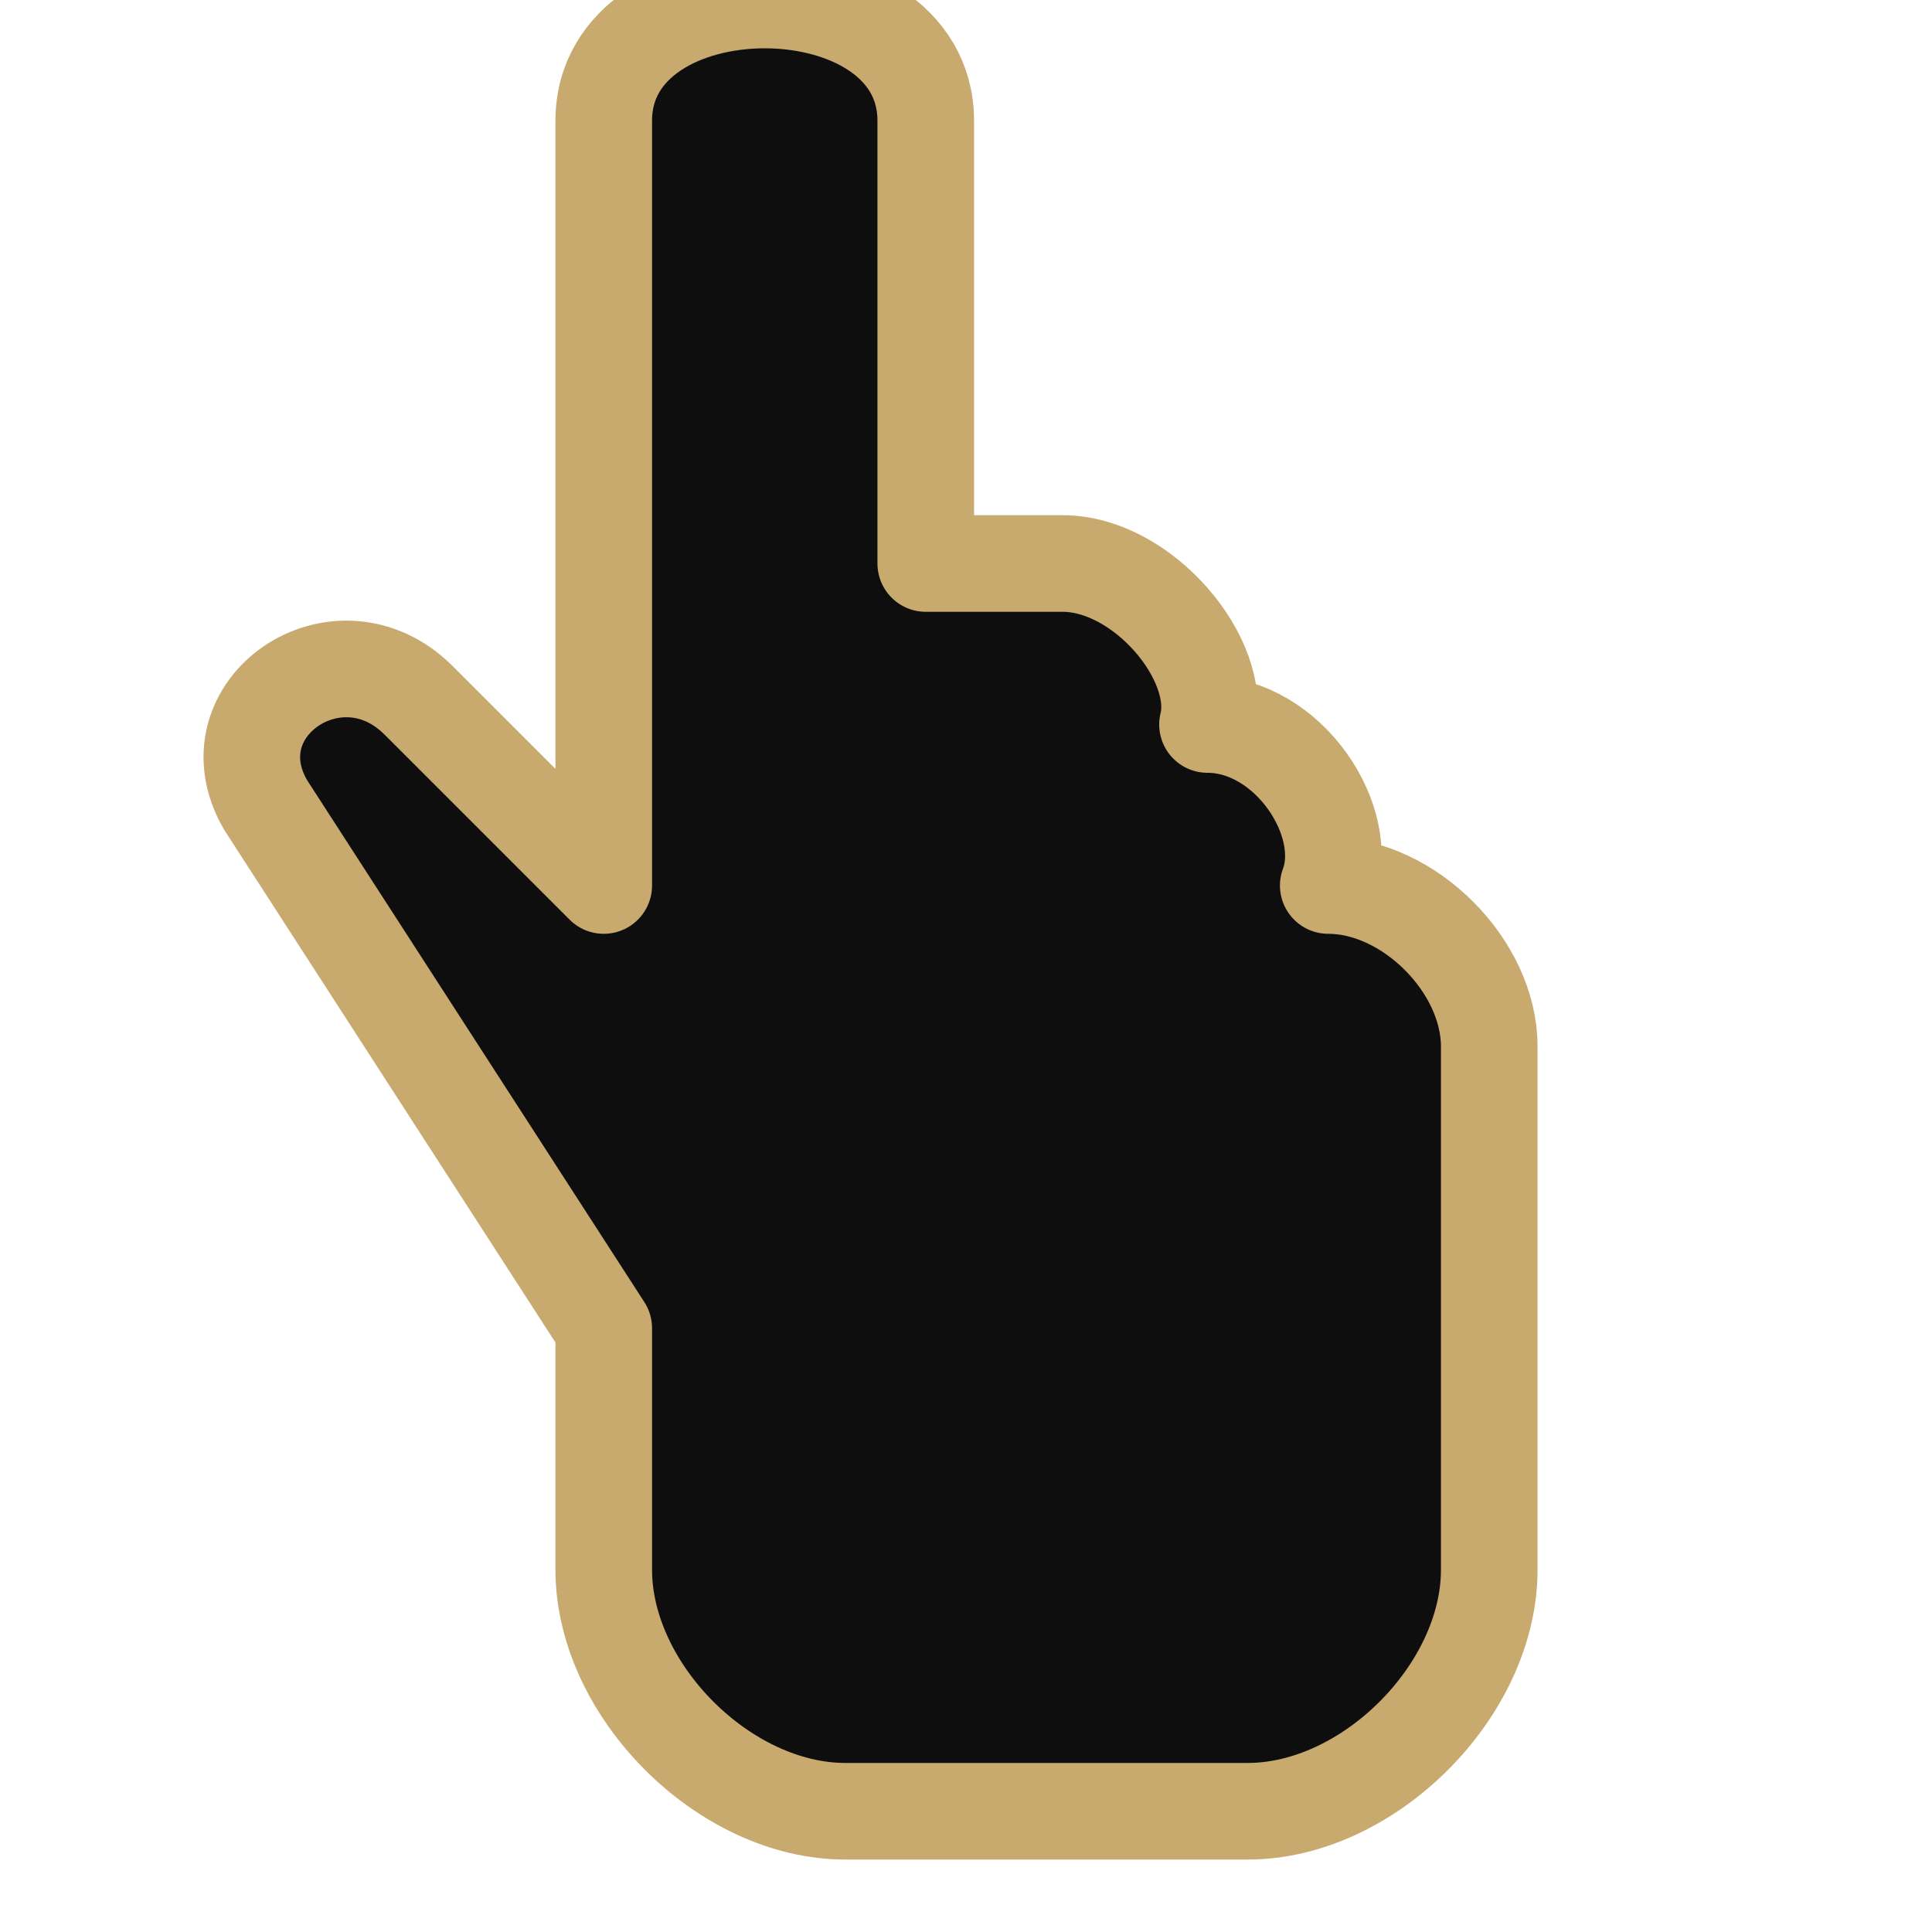
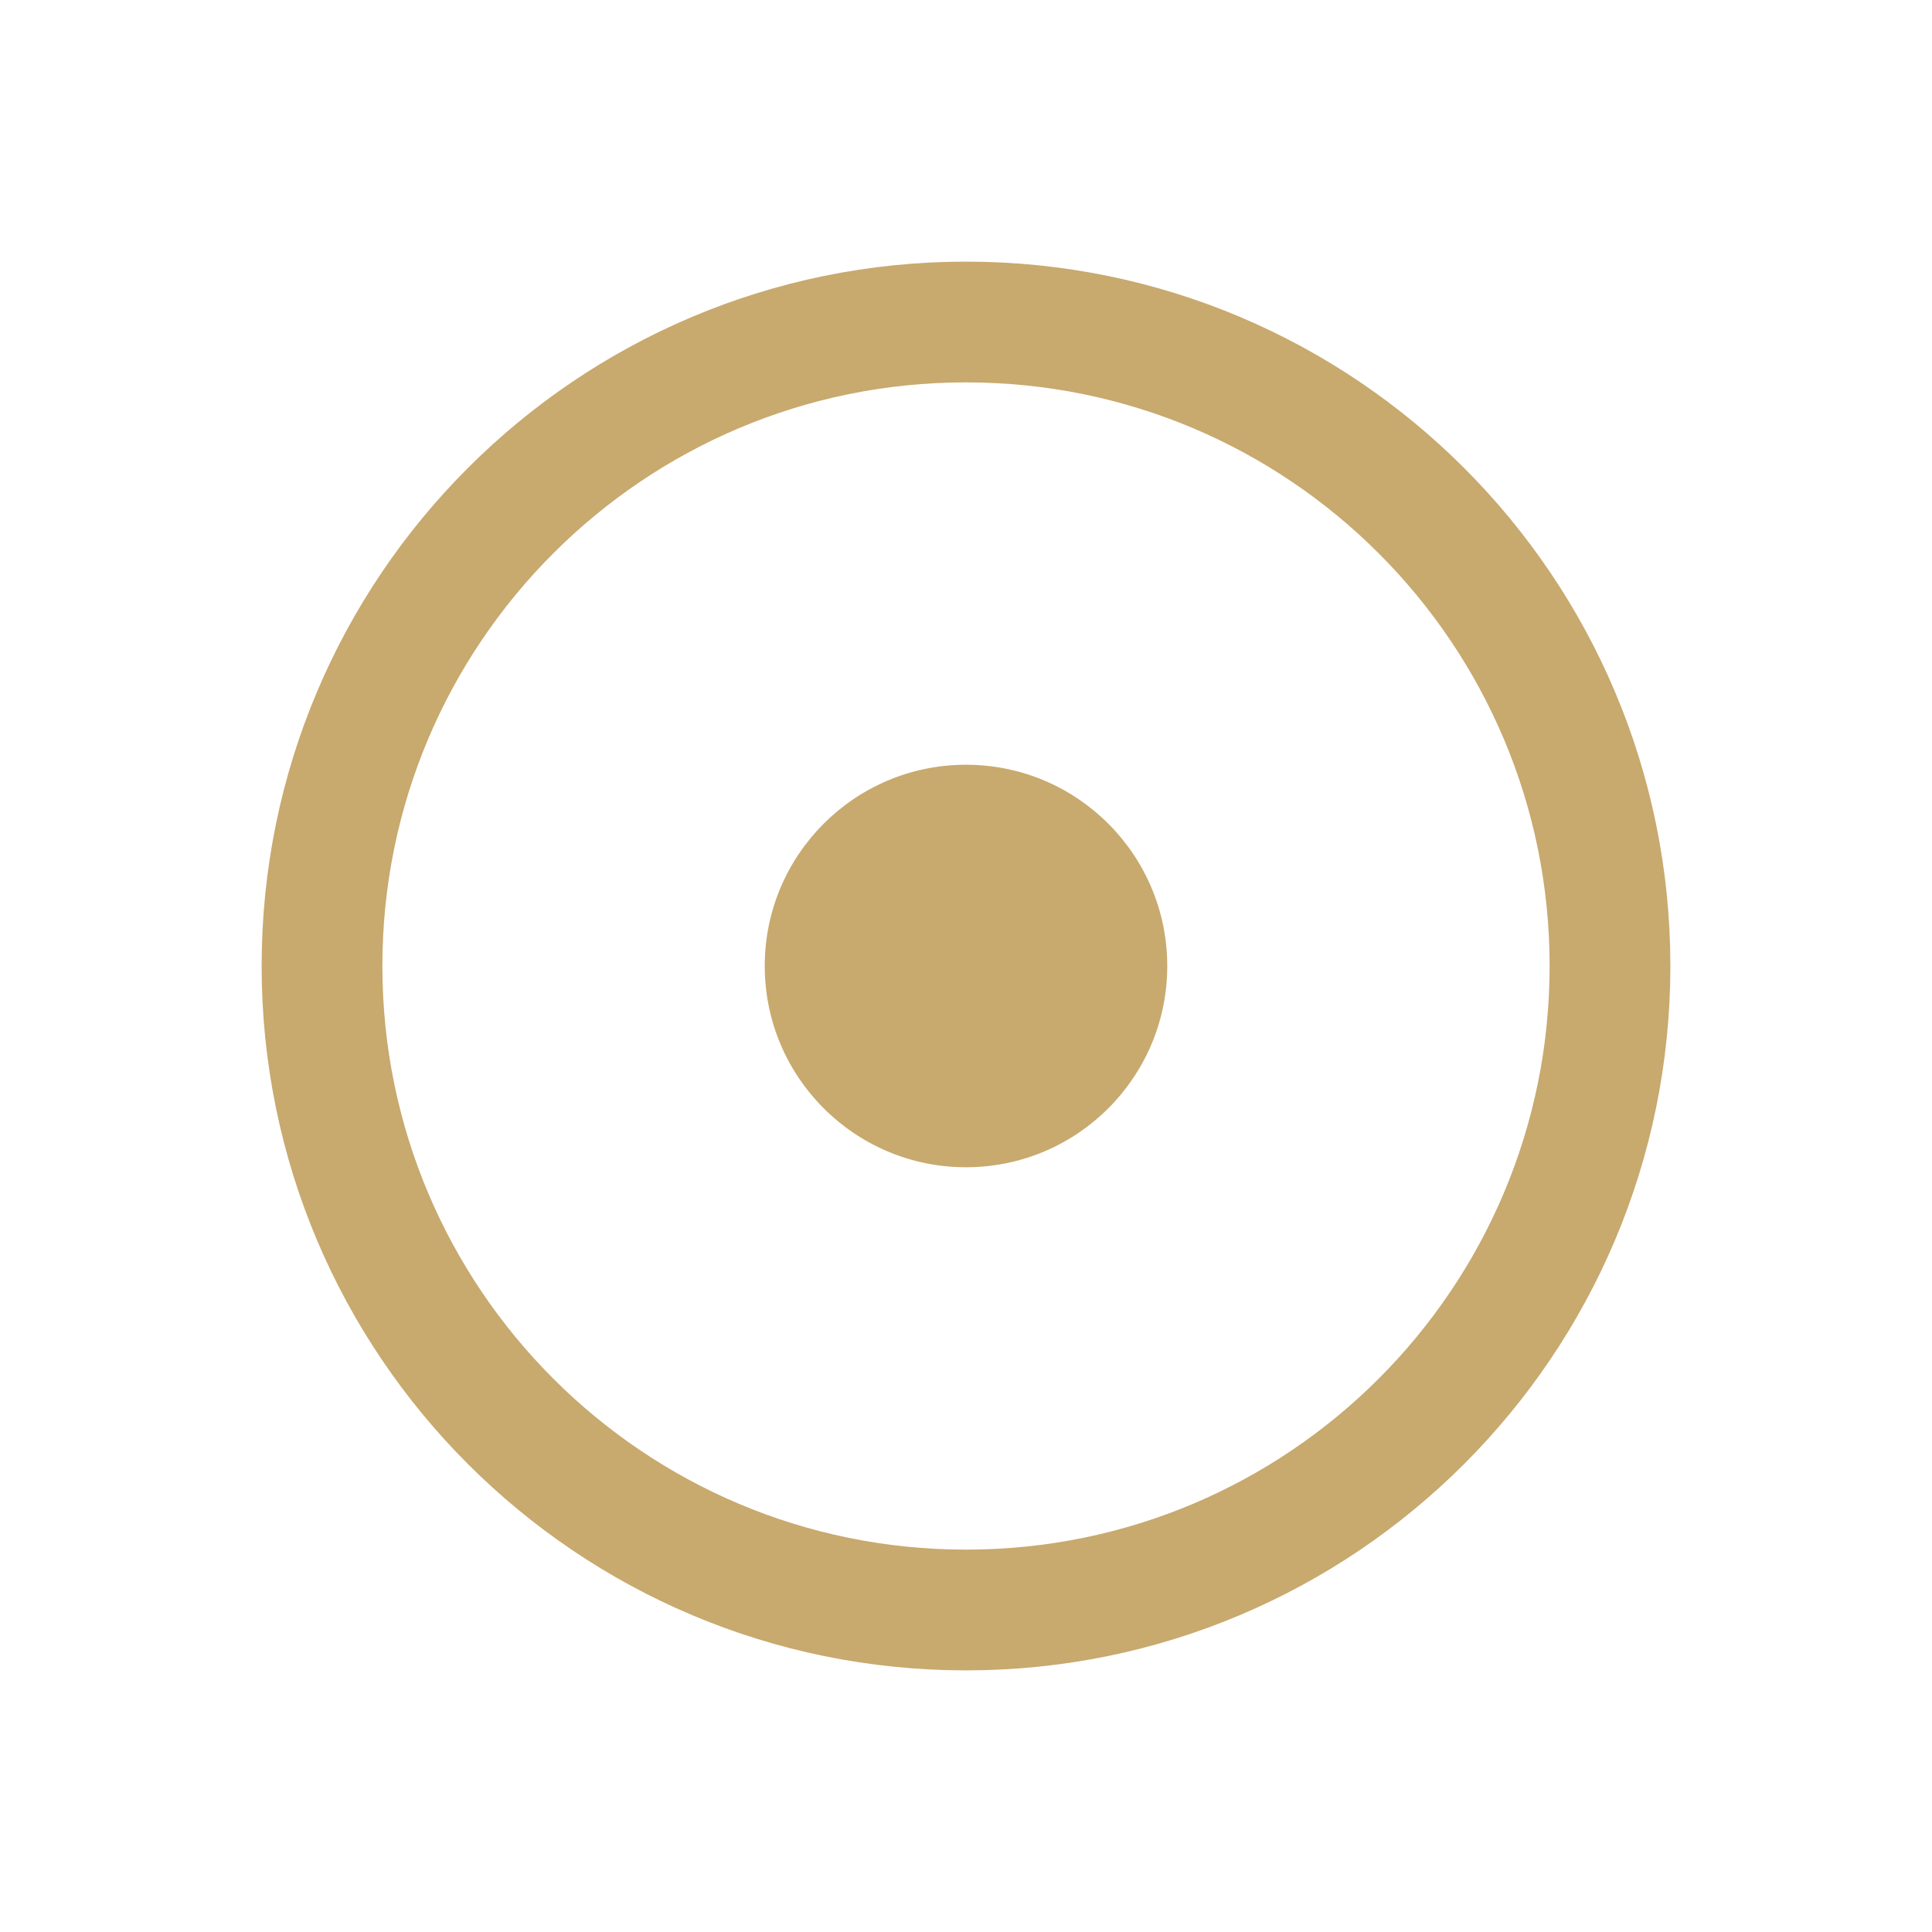
<svg xmlns="http://www.w3.org/2000/svg" width="24" height="24" viewBox="0 0 24 24">
-   <path d="M7.5 1.5 L7.5 11 L5.2 8.7 C4.2 7.7 2.6 8.8 3.3 10 L7.5 16.5 L7.5 19.5 C7.5 21 9 22.5 10.5 22.5 L15.5 22.5 C17 22.5 18.5 21 18.5 19.5 L18.5 13 C18.5 12 17.5 11 16.5 11 L16.5 11 C16.8 10.2 16 9 15 9 L15 9 C15.2 8.2 14.2 7 13.2 7 L11.5 7 L11.5 1.5 C11.5 0.5 10.5 0 9.5 0 C8.5 0 7.5 0.5 7.5 1.5 Z" fill="#0e0e0f" stroke="#c8a96e" stroke-width="1.2" stroke-linejoin="round" />
+   <circle cx="12" cy="12" r="8" fill="none" stroke="#c8a96e" stroke-width="1.5" />
+   <circle cx="12" cy="12" r="2.5" fill="#c8a96e" />
</svg>
